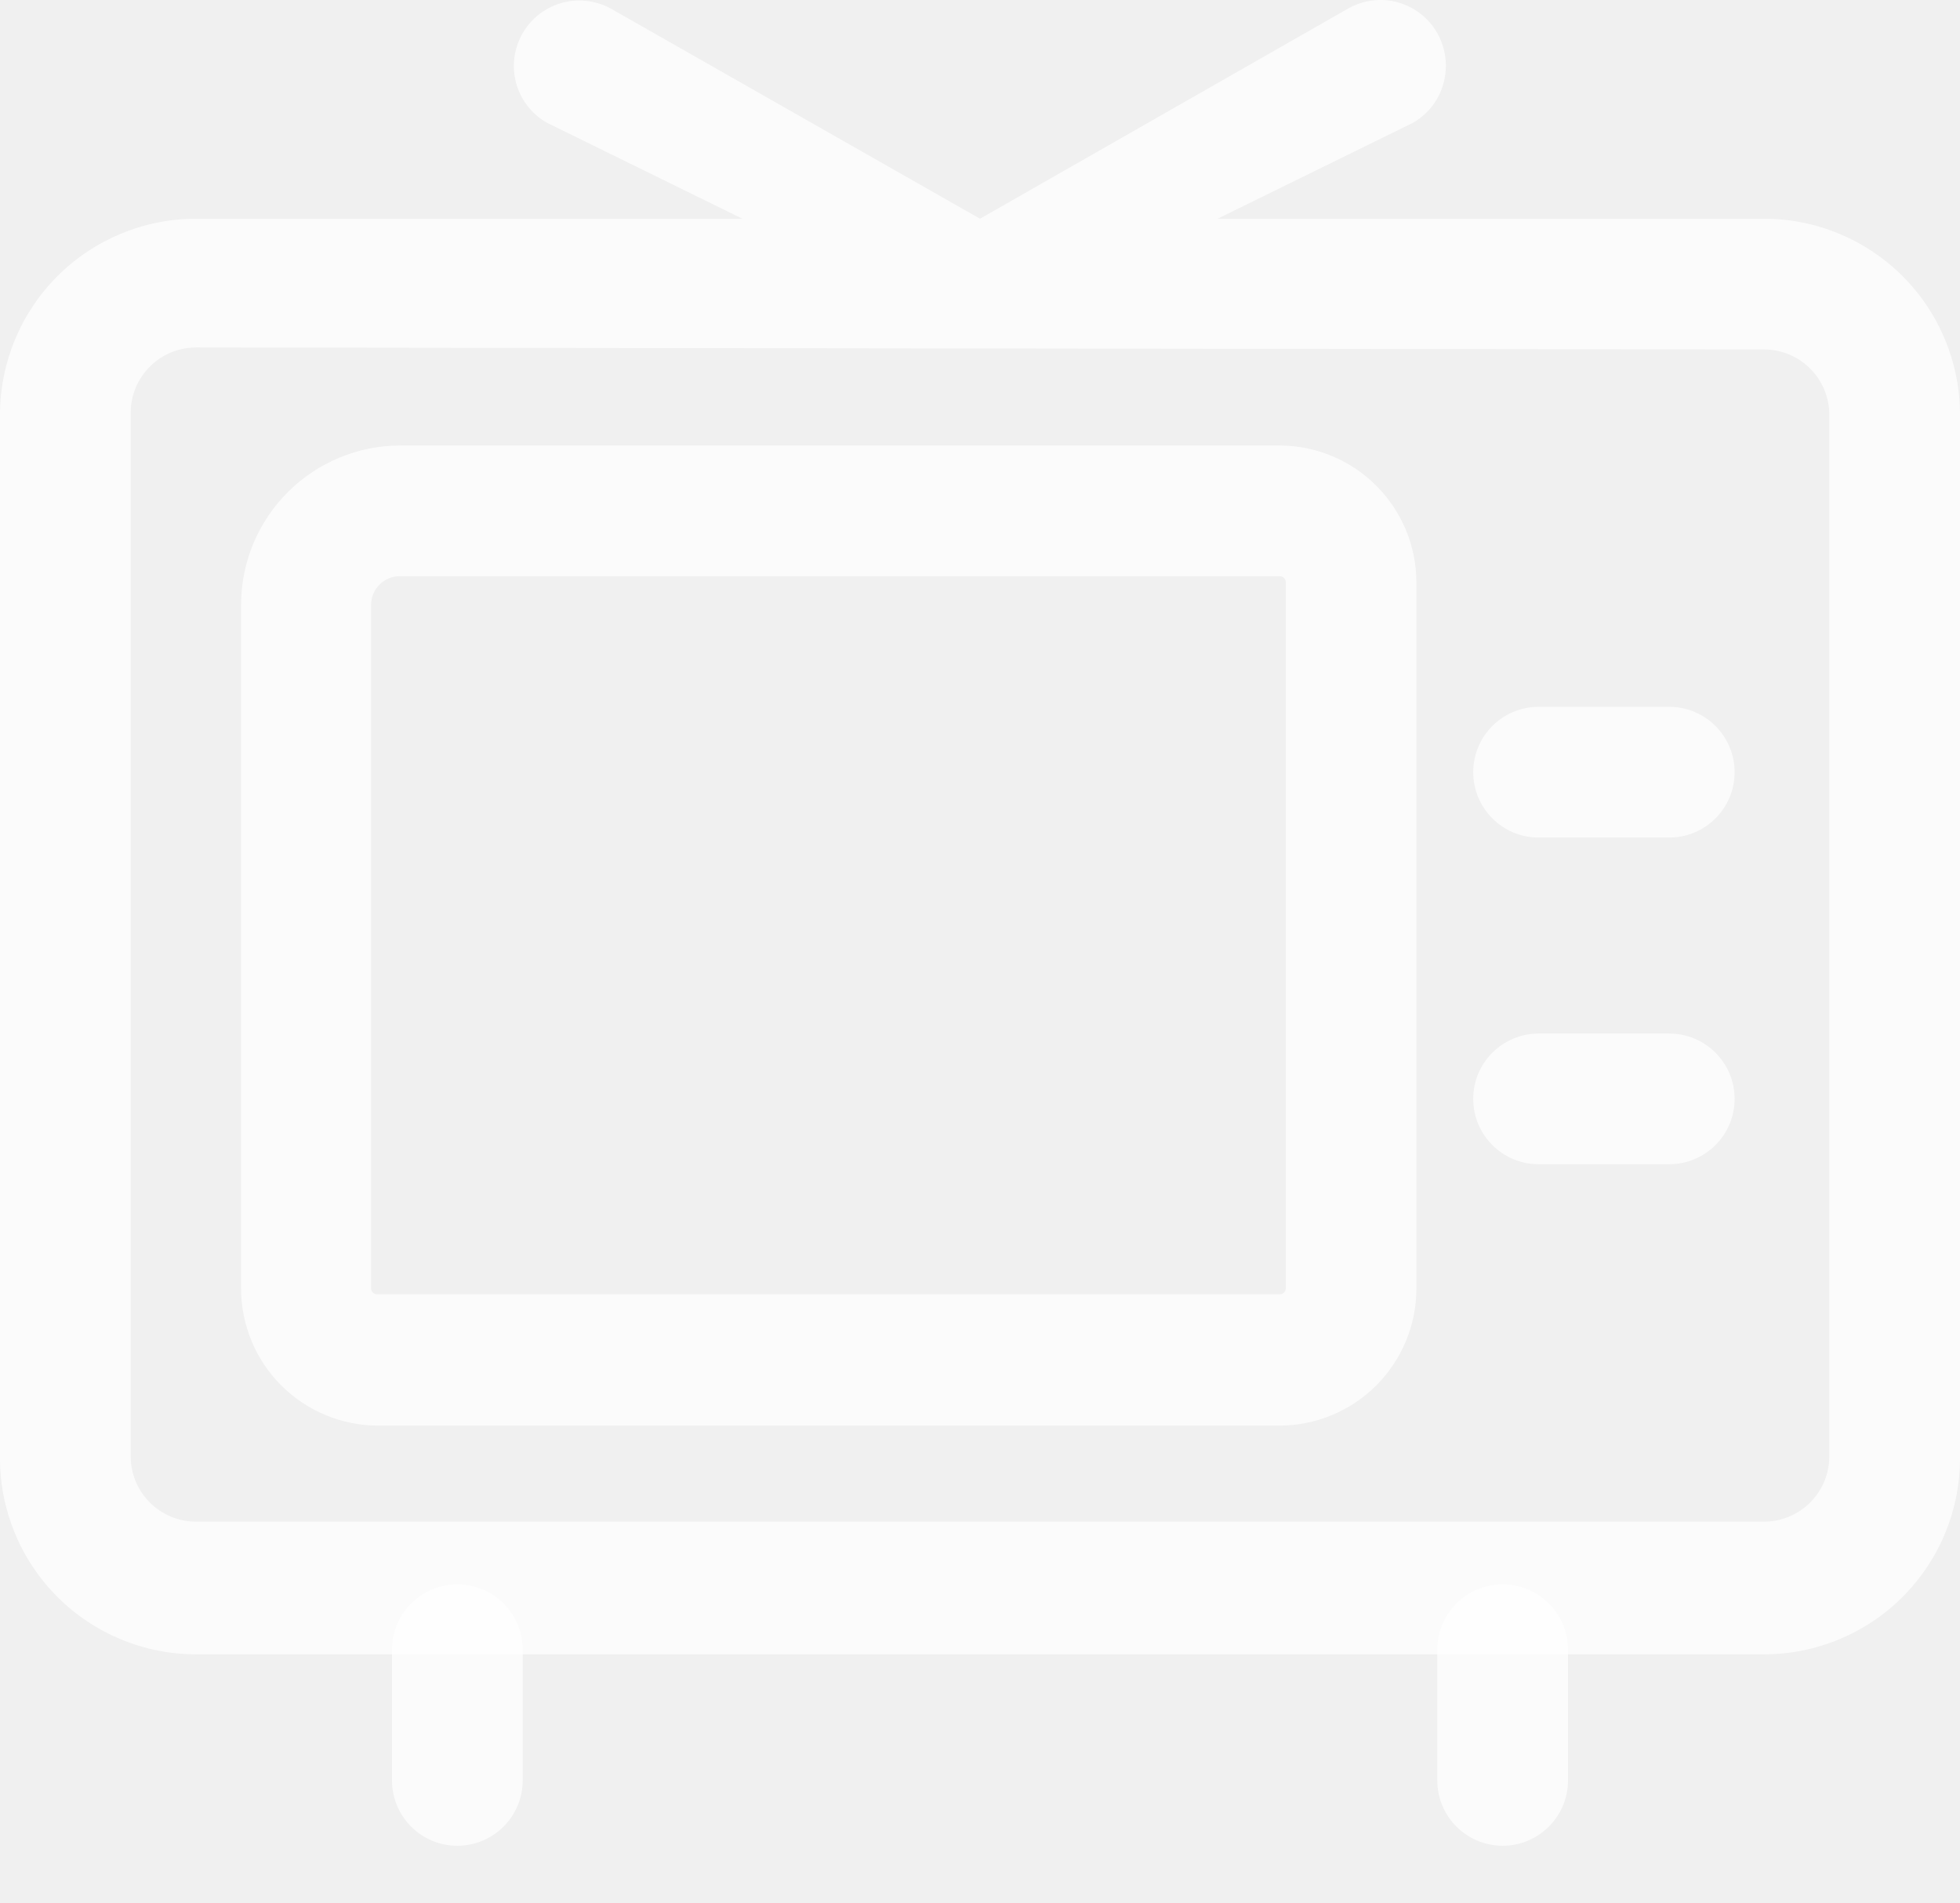
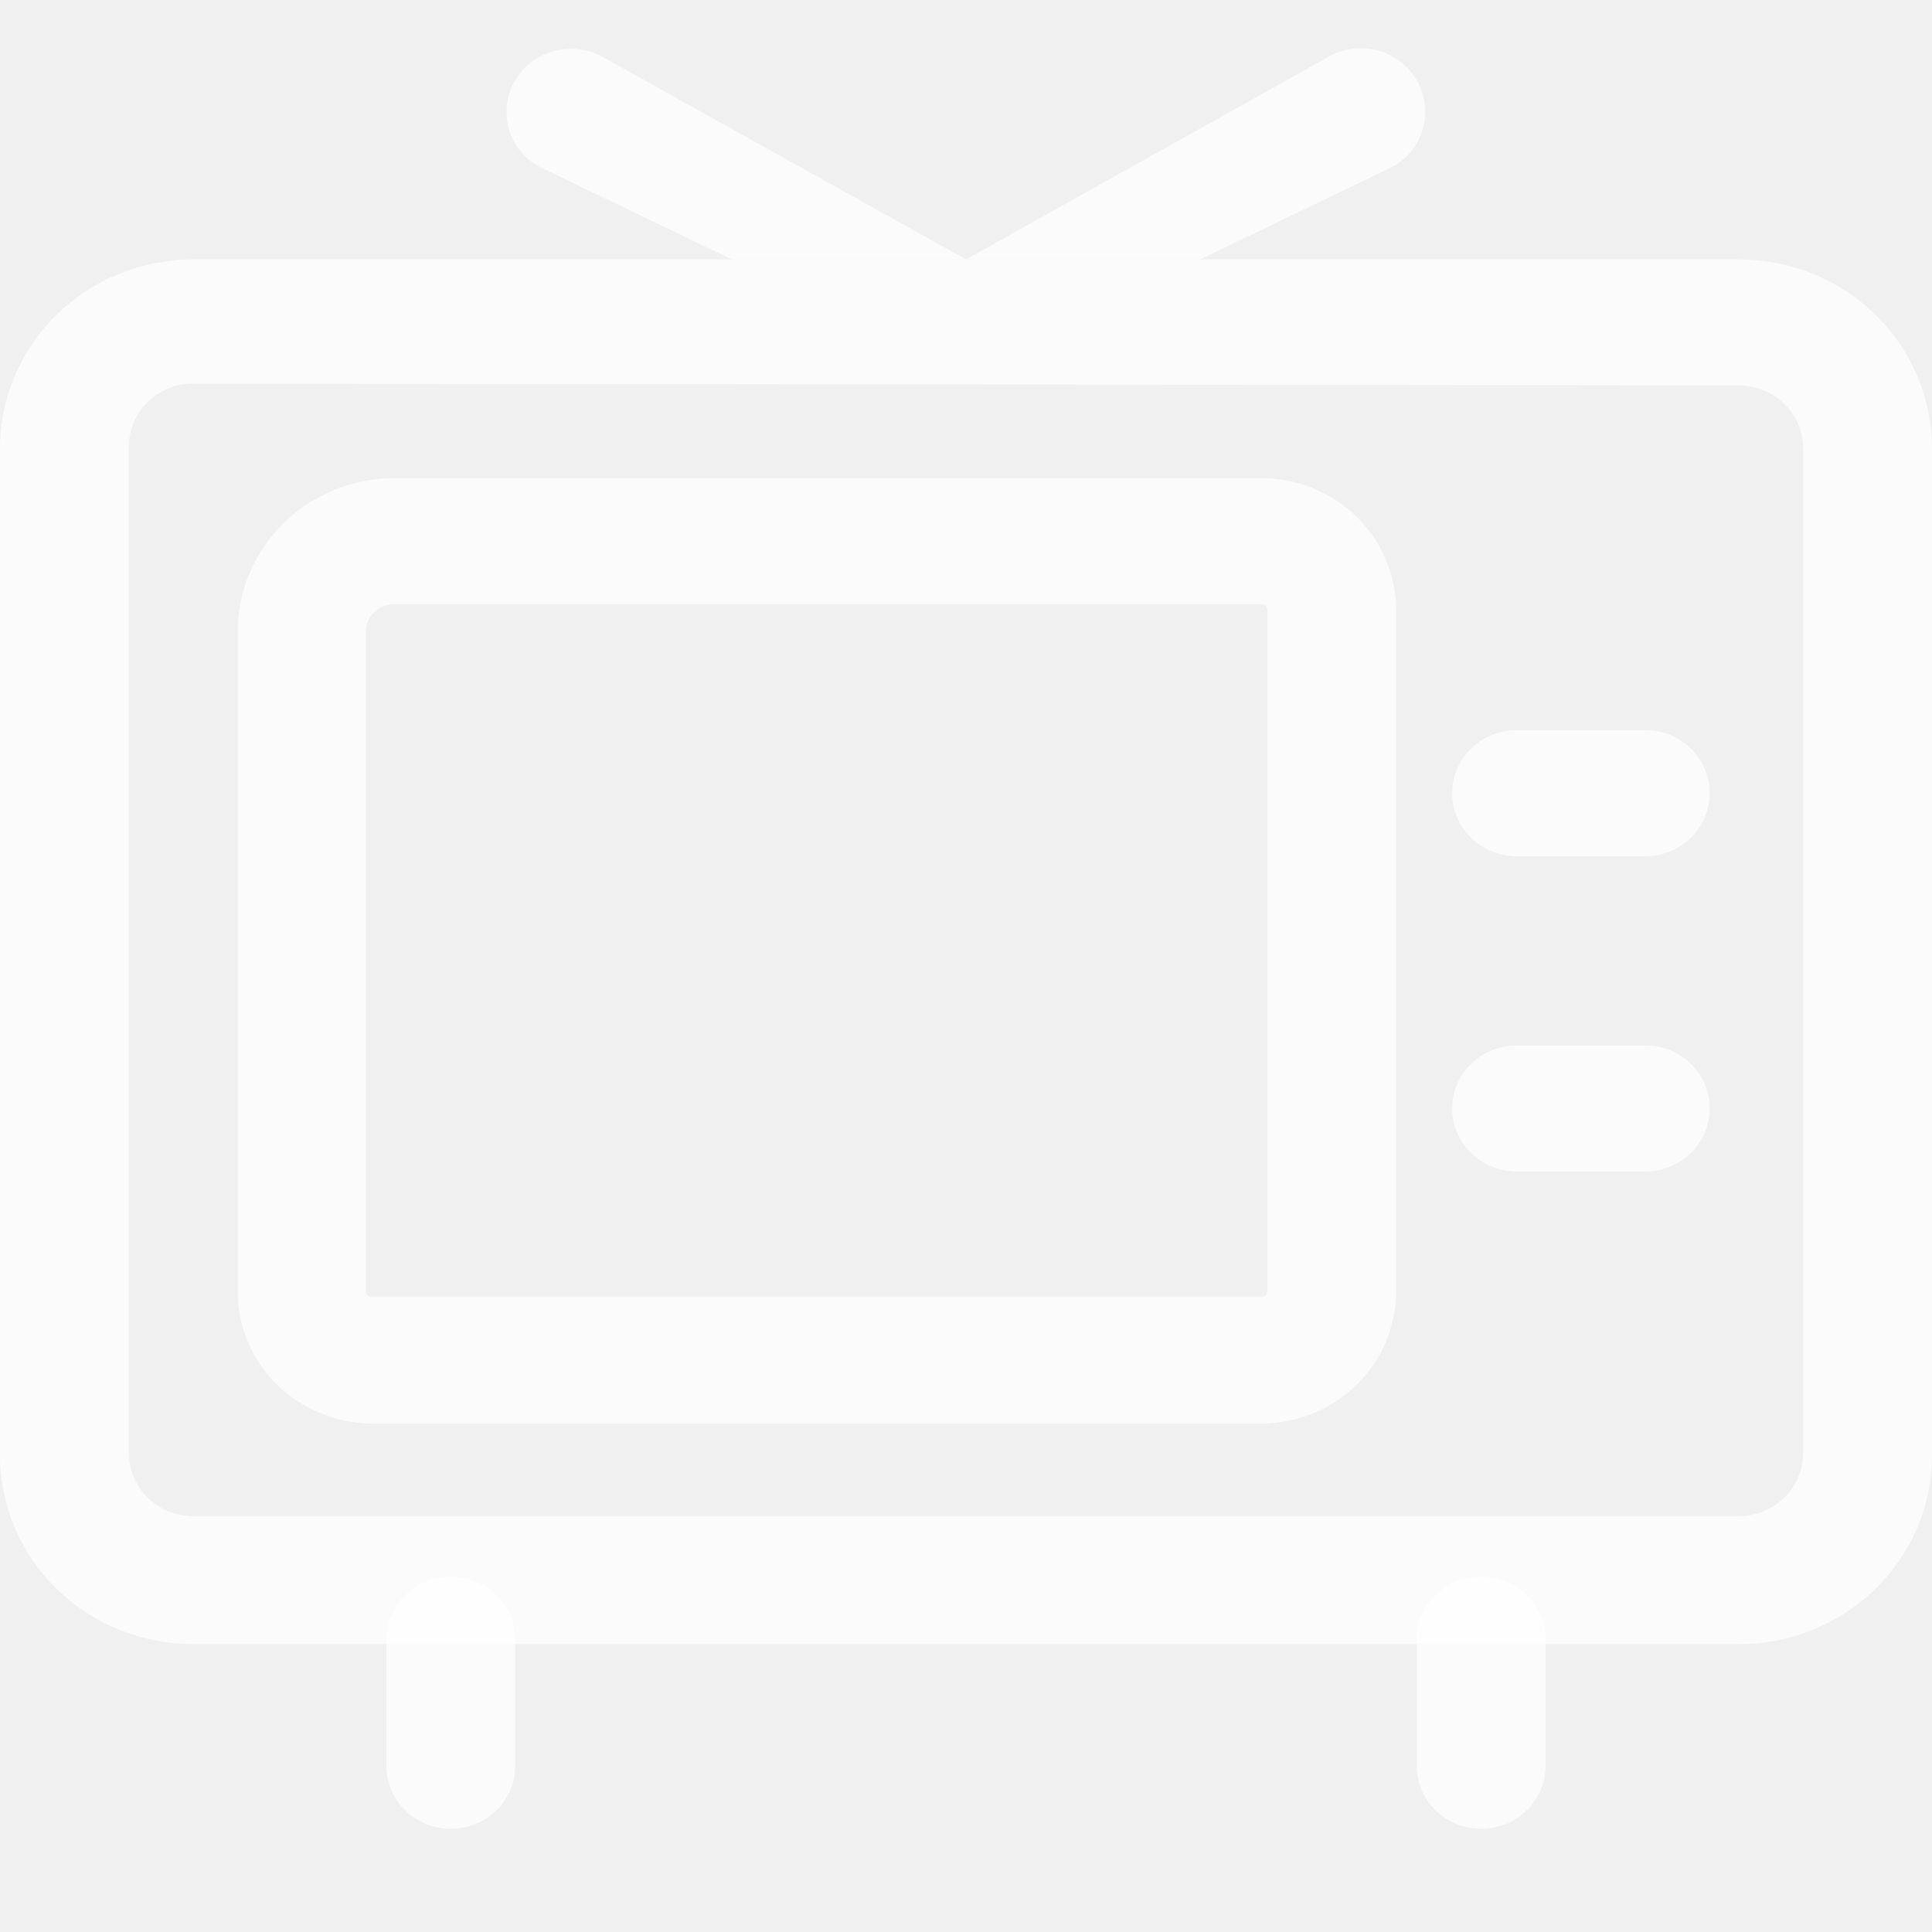
- <svg xmlns="http://www.w3.org/2000/svg" width="34" height="33" viewBox="0 0 34 33" fill="none">
-   <path d="M28.956 12.26H26.69C26.064 12.26 25.556 12.768 25.556 13.393C25.556 14.019 26.064 14.527 26.69 14.527H28.956C29.582 14.527 30.09 14.019 30.09 13.393C30.09 12.768 29.582 12.26 28.956 12.26Z" fill="white" fill-opacity="0.75" />
-   <path d="M28.956 17.927H26.69C26.064 17.927 25.556 18.434 25.556 19.06C25.556 19.686 26.064 20.193 26.69 20.193H28.956C29.582 20.193 30.09 19.686 30.09 19.06C30.09 18.434 29.582 17.927 28.956 17.927Z" fill="white" fill-opacity="0.75" />
-   <path d="M27.2 28.614C27.2 27.988 26.692 27.481 26.066 27.481C25.44 27.481 24.933 27.988 24.933 28.614V30.881C24.933 31.506 25.44 32.014 26.066 32.014C26.692 32.014 27.2 31.506 27.2 30.881V28.614Z" fill="white" fill-opacity="0.75" />
-   <path d="M9.067 28.614C9.067 27.988 8.559 27.481 7.933 27.481C7.307 27.481 6.8 27.988 6.8 28.614V30.881C6.8 31.506 7.307 32.014 7.933 32.014C8.559 32.014 9.067 31.506 9.067 30.881V28.614Z" fill="white" fill-opacity="0.75" />
-   <path d="M30.6 28.694H3.4C2.498 28.694 1.633 28.335 0.996 27.698C0.358 27.06 0 26.195 0 25.294V7.194C0 6.293 0.358 5.428 0.996 4.79C1.633 4.153 2.498 3.794 3.4 3.794H30.6C31.502 3.794 32.366 4.153 33.004 4.79C33.642 5.428 34 6.293 34 7.194V25.26C34.004 25.709 33.92 26.155 33.751 26.571C33.582 26.988 33.332 27.366 33.016 27.686C32.7 28.005 32.324 28.259 31.909 28.431C31.494 28.605 31.049 28.694 30.6 28.694ZM3.4 6.027C3.099 6.027 2.811 6.146 2.599 6.359C2.386 6.571 2.267 6.86 2.267 7.16V25.26C2.267 25.56 2.386 25.848 2.599 26.061C2.811 26.273 3.099 26.393 3.4 26.393H30.6C30.9 26.393 31.189 26.273 31.401 26.061C31.614 25.848 31.733 25.56 31.733 25.26V7.194C31.733 6.894 31.614 6.605 31.401 6.393C31.189 6.18 30.9 6.061 30.6 6.061L3.4 6.027Z" fill="white" fill-opacity="0.75" />
-   <path d="M22.202 24.727H6.551C5.923 24.724 5.323 24.473 4.879 24.03C4.435 23.586 4.185 22.985 4.182 22.358V10.481C4.185 9.75 4.478 9.049 4.996 8.533C5.514 8.017 6.216 7.727 6.947 7.727H22.202C22.829 7.73 23.43 7.98 23.873 8.424C24.317 8.868 24.568 9.468 24.57 10.096V22.347C24.571 22.976 24.321 23.58 23.878 24.026C23.434 24.472 22.831 24.724 22.202 24.727ZM6.936 9.994C6.804 9.994 6.677 10.046 6.583 10.14C6.49 10.233 6.437 10.36 6.437 10.492V22.347C6.437 22.374 6.448 22.4 6.467 22.419C6.486 22.438 6.512 22.449 6.539 22.449H22.202C22.229 22.449 22.255 22.438 22.274 22.419C22.293 22.4 22.304 22.374 22.304 22.347V10.096C22.304 10.069 22.293 10.043 22.274 10.024C22.255 10.004 22.229 9.994 22.202 9.994H6.936ZM25.081 1.142C25.081 1.342 25.029 1.538 24.93 1.712C24.83 1.885 24.687 2.028 24.514 2.128L21.121 3.794H12.879L9.486 2.128C9.356 2.054 9.242 1.955 9.151 1.837C9.059 1.719 8.992 1.584 8.953 1.439C8.914 1.295 8.904 1.144 8.924 0.996C8.943 0.848 8.992 0.705 9.067 0.576C9.166 0.404 9.308 0.262 9.479 0.163C9.649 0.063 9.844 0.01 10.041 0.009C10.24 0.008 10.435 0.058 10.608 0.156L17 3.794L23.392 0.145C23.654 -0.002 23.963 -0.039 24.252 0.042C24.541 0.123 24.786 0.315 24.933 0.576C25.031 0.748 25.082 0.944 25.081 1.142Z" fill="white" fill-opacity="0.75" />
+ <svg xmlns="http://www.w3.org/2000/svg" width="40px" height="40px" viewBox="0 0 40 38" version="1.1">
+   <g id="surface1">
+     <path style=" stroke:none;fill-rule:nonzero;fill:rgb(100%,100%,100%);fill-opacity:0.749;" d="M 34.066 14.117 L 31.398 14.117 C 30.664 14.117 30.066 14.703 30.066 15.422 C 30.066 16.145 30.664 16.727 31.398 16.727 L 34.066 16.727 C 34.801 16.727 35.398 16.145 35.398 15.422 C 35.398 14.703 34.801 14.117 34.066 14.117 Z M 34.066 14.117 " />
+     <path style=" stroke:none;fill-rule:nonzero;fill:rgb(100%,100%,100%);fill-opacity:0.749;" d="M 34.066 20.645 L 31.398 20.645 C 30.664 20.645 30.066 21.227 30.066 21.949 C 30.066 22.668 30.664 23.254 31.398 23.254 L 34.066 23.254 C 34.801 23.254 35.398 22.668 35.398 21.949 C 35.398 21.227 34.801 20.645 34.066 20.645 Z M 34.066 20.645 " />
+     <path style=" stroke:none;fill-rule:nonzero;fill:rgb(100%,100%,100%);fill-opacity:0.749;" d="M 32 32.949 C 32 32.23 31.402 31.645 30.668 31.645 C 29.93 31.645 29.332 32.23 29.332 32.949 L 29.332 35.559 C 29.332 36.281 29.93 36.863 30.668 36.863 C 31.402 36.863 32 36.281 32 35.559 Z M 32 32.949 " />
+     <path style=" stroke:none;fill-rule:nonzero;fill:rgb(100%,100%,100%);fill-opacity:0.749;" d="M 10.668 32.949 C 10.668 32.23 10.07 31.645 9.332 31.645 C 8.598 31.645 8 32.23 8 32.949 L 8 35.559 C 8 36.281 8.598 36.863 9.332 36.863 C 10.07 36.863 10.668 36.281 10.668 35.559 Z M 10.668 32.949 " />
+     <path style=" stroke:none;fill-rule:nonzero;fill:rgb(100%,100%,100%);fill-opacity:0.749;" d="M 36 33.039 L 4 33.039 C 2.938 33.039 1.922 32.629 1.172 31.895 C 0.422 31.16 0 30.164 0 29.125 L 0 8.285 C 0 7.246 0.422 6.25 1.172 5.516 C 1.922 4.781 2.938 4.371 4 4.371 L 36 4.371 C 37.062 4.371 38.078 4.781 38.828 5.516 C 39.578 6.25 40 7.246 40 8.285 L 40 29.086 C 40.004 29.605 39.906 30.117 39.707 30.598 C 39.508 31.078 39.215 31.512 38.844 31.879 C 38.469 32.25 38.027 32.539 37.539 32.738 C 37.051 32.938 36.527 33.043 36 33.039 Z M 4 6.941 C 3.645 6.941 3.309 7.078 3.059 7.324 C 2.809 7.566 2.668 7.898 2.668 8.246 L 2.668 29.086 C 2.668 29.434 2.809 29.766 3.059 30.008 C 3.309 30.254 3.645 30.391 4 30.391 L 36 30.391 C 36.352 30.391 36.691 30.254 36.941 30.008 C 37.191 29.766 37.332 29.434 37.332 29.086 L 37.332 8.285 C 37.332 7.938 37.191 7.605 36.941 7.363 C 36.691 7.117 36.352 6.98 36 6.98 Z M 4 6.941 " />
+     <path style=" stroke:none;fill-rule:nonzero;fill:rgb(100%,100%,100%);fill-opacity:0.749;" d="M 26.121 28.473 L 7.707 28.473 C 6.969 28.469 6.262 28.18 5.738 27.672 C 5.219 27.16 4.922 26.469 4.922 25.746 L 4.922 12.07 C 4.922 11.227 5.27 10.422 5.879 9.824 C 6.488 9.23 7.312 8.898 8.172 8.898 L 26.121 8.898 C 26.859 8.902 27.566 9.191 28.086 9.699 C 28.609 10.211 28.902 10.902 28.906 11.625 L 28.906 25.734 C 28.906 26.457 28.613 27.152 28.09 27.668 C 27.57 28.18 26.859 28.469 26.121 28.473 Z M 8.16 11.508 C 8.004 11.508 7.855 11.566 7.746 11.676 C 7.637 11.785 7.574 11.93 7.574 12.082 L 7.574 25.734 C 7.574 25.766 7.586 25.793 7.609 25.816 C 7.633 25.84 7.66 25.852 7.691 25.852 L 26.121 25.852 C 26.152 25.852 26.184 25.84 26.203 25.816 C 26.227 25.793 26.238 25.766 26.238 25.734 L 26.238 11.625 C 26.238 11.594 26.227 11.562 26.203 11.543 C 26.184 11.52 26.152 11.508 26.121 11.508 Z M 29.508 1.316 C 29.508 1.547 29.445 1.773 29.328 1.973 C 29.211 2.172 29.043 2.336 28.84 2.449 L 24.848 4.371 L 15.152 4.371 L 11.16 2.449 C 11.008 2.367 10.875 2.25 10.766 2.117 C 10.656 1.98 10.578 1.824 10.531 1.656 C 10.488 1.492 10.477 1.316 10.5 1.148 C 10.52 0.977 10.578 0.812 10.668 0.664 C 10.781 0.465 10.949 0.301 11.152 0.188 C 11.352 0.074 11.582 0.012 11.812 0.012 C 12.047 0.008 12.277 0.066 12.48 0.18 L 20 4.371 L 27.52 0.168 C 27.828 -0.004 28.191 -0.043 28.531 0.047 C 28.871 0.141 29.16 0.363 29.332 0.664 C 29.449 0.863 29.508 1.086 29.508 1.316 Z M 29.508 1.316 " />
+   </g>
</svg>
